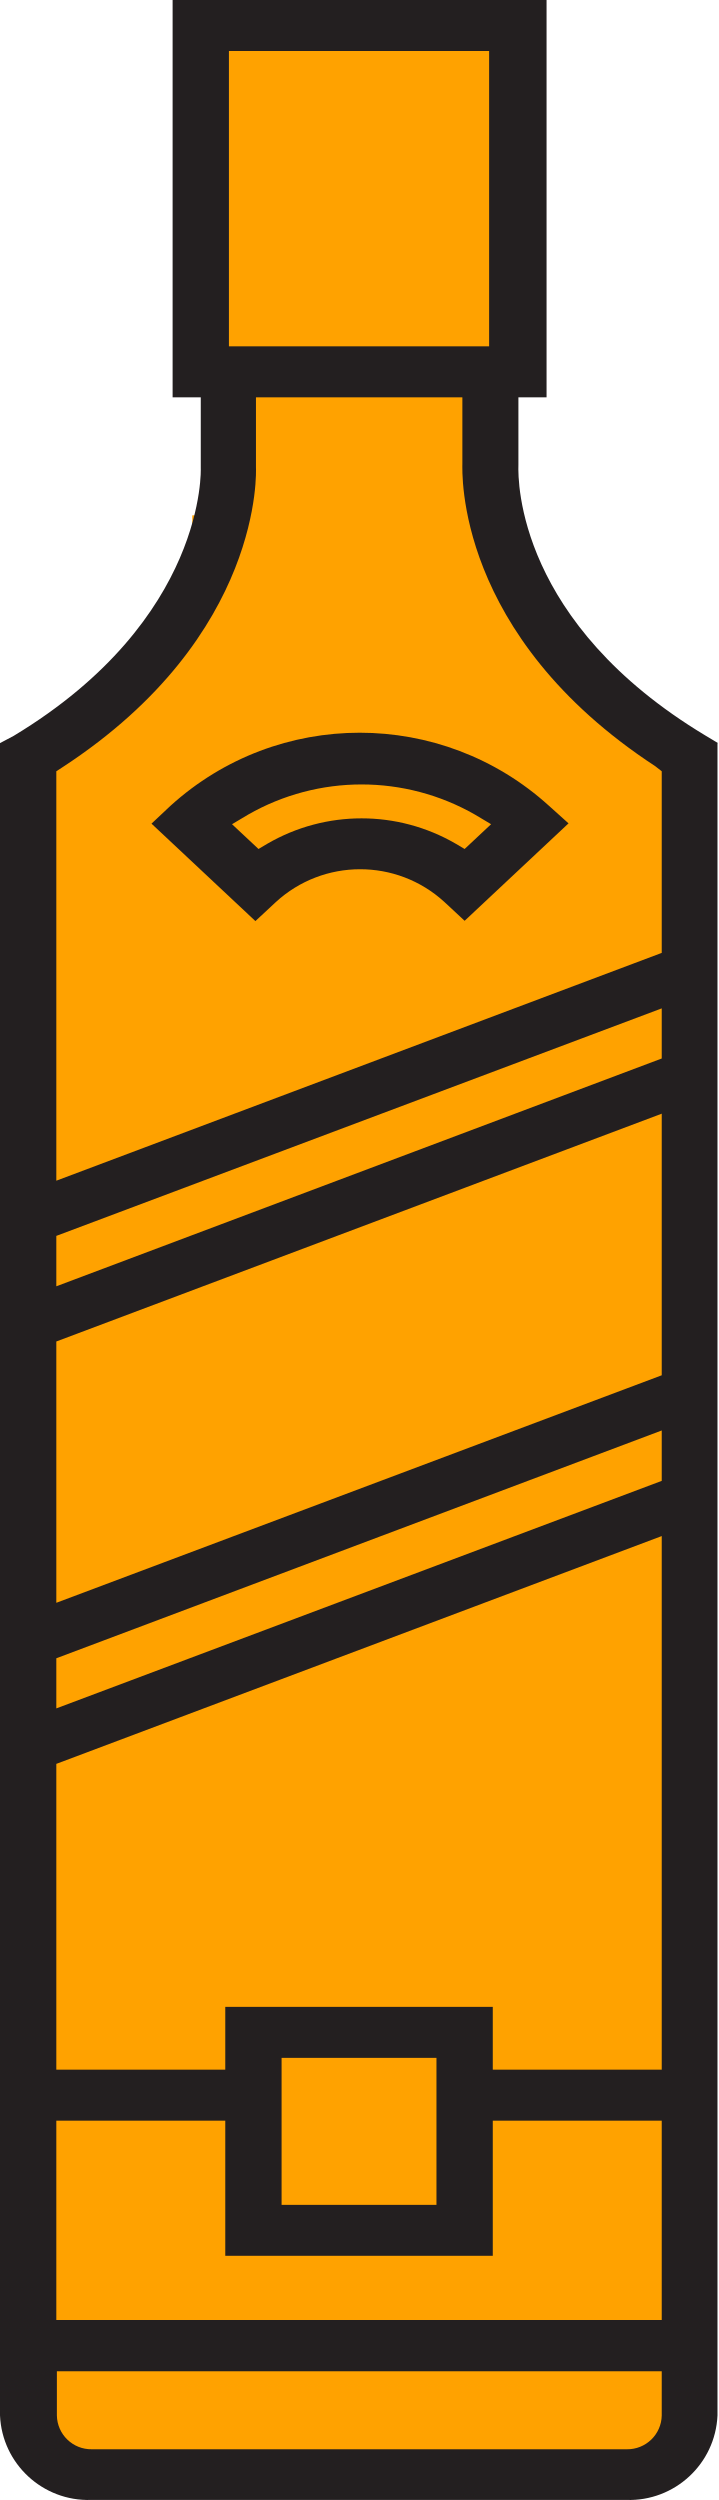
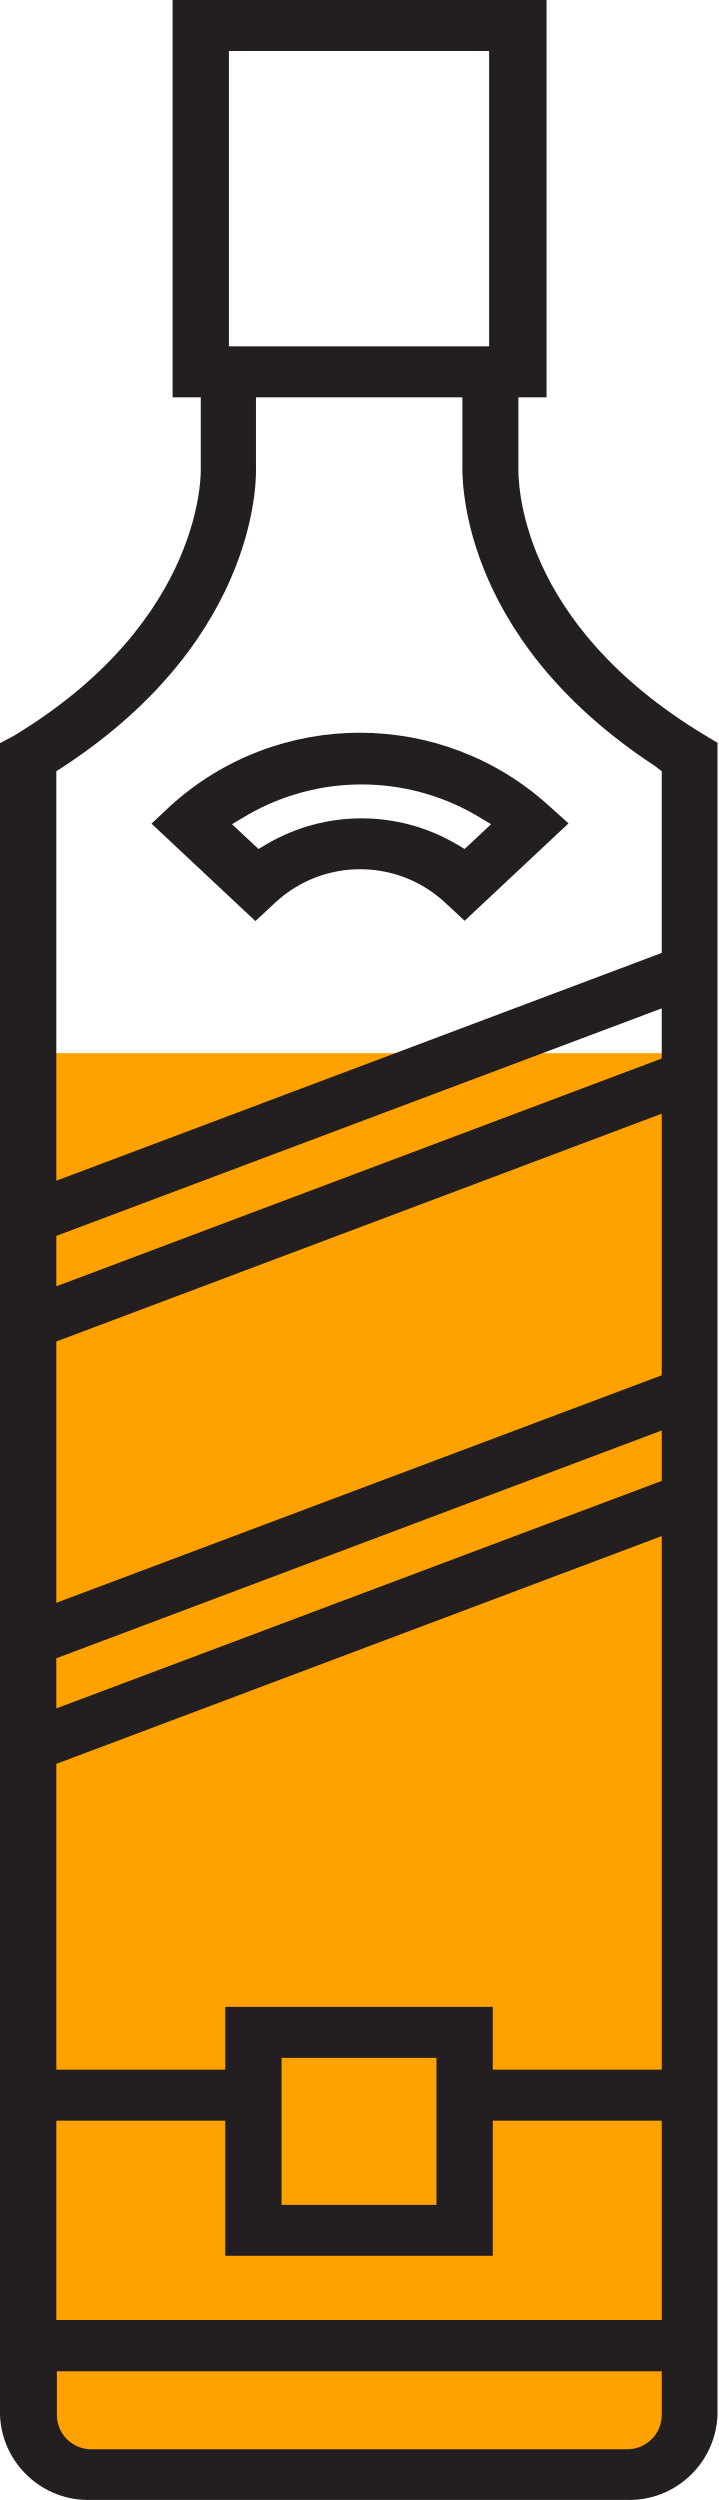
- <svg xmlns="http://www.w3.org/2000/svg" data-name="Layer 2" viewBox="0 0 25.5 88.782" x="0px" y="0px" version="1.1" id="svg96" width="25.5" height="88.782">
-   <defs id="defs84">
-     <style id="style82">.cls-1{fill:#231f20;}</style>
+ <svg xmlns="http://www.w3.org/2000/svg" data-name="Layer 2" viewBox="0 0 25.5 88.782" x="0px" y="0px" version="1.1" id="svg517" width="25.5" height="88.782">
+   <defs id="defs505">
+     <style id="style503">.cls-1{fill:#231f20;}</style>
  </defs>
-   <g id="layer11" style="display:inline">
-     <rect style="fill:#ffa200;fill-opacity:1;stroke-width:10.833" id="rect1982" width="11.412" height="12.139" x="7.055" y="1.139" ry="0" />
+   <g id="layer8" style="display:none;opacity:1">
+     <rect style="fill:#ffa200;stroke-width:8.806" id="rect1964-1" width="8.996" height="17.613" x="8.012" y="13.323" />
+     <rect style="fill:#ffa200;stroke-width:10.833" id="rect1981" width="23.032" height="1.689" x="0.651" y="25.811" />
+     <rect style="fill:#ffa200;stroke-width:10.833" id="rect1983" width="18.818" height="1.744" x="2.793" y="24.271" />
+     <rect style="fill:#ffa200;stroke-width:10.833" id="rect1987" width="4.576" height="3.952" x="5.786" y="20.99" />
+     <rect style="fill:#ffa200;stroke-width:10.833" id="rect1989" width="3.47" height="5.089" x="16.173" y="19.647" ry="1.735" />
+     <rect style="fill:#ffa200;stroke-width:10.833" id="rect1991" width="1.994" height="1.752" x="18.341" y="23.487" ry="0.876" />
+     <rect style="fill:#800000;stroke-width:12.211" id="rect2011" width="13.28" height="14.11" x="6.13" y="0" />
  </g>
-   <g id="layer10" style="display:inline">
-     <rect style="fill:#ffa200;fill-opacity:1;stroke-width:10.833" id="rect1929" width="1.034" height="5.554" x="5.66" y="21.945" />
-     <rect style="fill:#ffa200;fill-opacity:1;stroke-width:10.833" id="rect1933" width="2.814" height="2.314" x="3.323" y="24.137" />
-     <rect style="fill:#ffa200;fill-opacity:1;stroke-width:10.833" id="rect1954" width="4.191" height="2.38" x="17.304" y="24.136" />
-     <rect style="fill:#ffa200;fill-opacity:1;stroke-width:10.833" id="rect1956" width="5.901" height="2.62" x="14.555" y="22.236" />
-     <rect style="fill:#ffa200;fill-opacity:1;stroke-width:10.833" id="rect1969" width="11.556" height="3.16" x="6.513" y="22.833" />
-     <rect style="fill:#ffa200;fill-opacity:1;stroke-width:10.833" id="rect1971" width="1.635" height="6.657" x="6.828" y="18.301" />
-     <rect style="fill:#ffa200;fill-opacity:1;stroke-width:10.833" id="rect1975" width="3.92" height="7.513" x="14.451" y="16.801" />
-     <rect style="fill:#ffa200;fill-opacity:1;stroke-width:10.833" id="rect1979" width="8.956" height="11.471" x="7.935" y="13.31" />
-   </g>
-   <g id="layer9" style="display:inline">
-     <rect style="fill:#ffa200;fill-opacity:1;stroke-width:10.833" id="rect1924" width="22.77" height="11.093" x="1.215" y="25.78" />
-   </g>
-   <g id="layer8" style="display:inline">
-     <rect style="fill:#ffa200;fill-opacity:1;stroke-width:10.833" id="rect1921" width="23.997" height="13.157" x="0.778" y="34.169" />
-   </g>
-   <g id="layer7" style="display:inline">
-     <rect style="fill:#ffa200;fill-opacity:1;stroke-width:10.833" id="rect1918" width="23.798" height="16.681" x="0.564" y="45.272" ry="0" />
+   <g id="layer7" style="display:none">
+     <rect style="fill:#ffa200;stroke-width:10.833" id="rect1943" width="23.978" height="10" x="0.651" y="27.5" />
  </g>
  <g id="layer6" style="display:inline">
-     <rect style="fill:#ffa200;fill-opacity:1;stroke-width:10.833" id="rect1913" width="22.578" height="13.204" x="1.514" y="58.354" />
+     <rect style="fill:#ffa200;stroke-width:10.833" id="rect1879" width="23.978" height="10" x="0.651" y="37.4" />
  </g>
  <g id="layer5" style="display:inline">
-     <rect style="fill:#ffa200;fill-opacity:1;stroke-width:10.833" id="rect1910" width="22.51" height="17.106" x="1.514" y="70.06" />
+     <rect style="fill:#ffa200;stroke-width:10.833" id="rect1815" width="23.978" height="10" x="0.651" y="47.3" />
  </g>
-   <path class="cls-1" d="m 25.5,26.39 -0.45,-0.27 c -6.65,-4 -6.66,-9 -6.64,-9.61 v -2.4 h 1 V 0 H 6.13 v 14.11 h 1 v 2.51 c 0,0 0.23,5.36 -6.64,9.51 L 0,26.39 v 59.39 a 3.14,3.14 0 0 0 3.24,3 h 19 a 3.14,3.14 0 0 0 3.24,-3 V 26.39 Z M 8.13,1.81 h 9.24 V 12.3 H 8.13 Z M 23.5,85.78 a 1.22,1.22 0 0 1 -1.24,1.2 h -19 A 1.22,1.22 0 0 1 2.02,85.78 V 84.21 H 23.5 v 1.56 z m 0,-3.39 H 2 v -7.08 h 6 v 4.8 h 9.5 v -4.8 h 6 z M 10,78.29 v -5.21 h 5.5 V 78.3 H 10 Z M 23.5,73.5 h -6 V 71.27 H 8 V 73.5 H 2 V 62.64 L 23.5,54.55 Z M 23.5,52.59 2,60.67 V 58.89 L 23.5,50.8 Z m 0,-3.75 L 2,56.92 V 47.64 L 23.5,39.55 Z M 23.5,37.59 2,45.68 v -1.79 l 21.5,-8.08 z m 0,-3.75 L 2,41.93 V 27.39 L 2.23,27.24 C 9.39,22.56 9.09,16.66 9.09,16.6 v -2.49 h 7.33 v 2.35 c 0,0.28 -0.27,6.09 6.85,10.75 l 0.23,0.18 v 6.48 z" id="path88" />
-   <path class="cls-1" d="m 15.78,32.03 0.72,0.67 3.69,-3.46 -0.69,-0.62 a 10,10 0 0 0 -13.45,0 l -0.67,0.63 3.69,3.46 0.72,-0.67 a 4.43,4.43 0 0 1 5.99,-0.01 z M 9.5,29.96 9.18,30.15 8.24,29.27 8.81,28.93 a 8.11,8.11 0 0 1 8.06,0 l 0.57,0.34 -0.94,0.88 -0.32,-0.19 a 6.66,6.66 0 0 0 -6.68,0 z" id="path90" />
-   <path style="fill:#ffa200;stroke-width:0.163;fill-opacity:1" d="M 2.493,86.547 C 2.239,86.293 2.167,86.002 2.167,85.24 V 84.259 H 12.788 23.408 v 0.952 c 0,0.784 -0.067,1.015 -0.378,1.307 l -0.378,0.355 h -9.916 c -9.698,0 -9.923,-0.007 -10.243,-0.327 z" id="path971" />
-   <g id="layer4">
-     <path style="fill:#ffa200;fill-opacity:1;stroke-width:1.252" d="M 3.011,86.708 C 2.46,86.624 2.229,86.183 2.229,85.215 V 84.364 H 12.813 23.398 l -0.043,0.861 c -0.039,0.764 -0.082,0.901 -0.381,1.213 l -0.337,0.352 -9.655,-0.017 c -5.31,-0.009 -9.797,-0.039 -9.97,-0.065 z" id="path1853" />
-     <path style="fill:#ffa200;fill-opacity:1;stroke-width:1.252" d="M 3.011,86.708 C 2.46,86.624 2.229,86.183 2.229,85.215 V 84.364 H 12.813 23.398 l -0.043,0.861 c -0.039,0.764 -0.082,0.901 -0.381,1.213 l -0.337,0.352 -9.655,-0.017 c -5.31,-0.009 -9.797,-0.039 -9.97,-0.065 z" id="path1855" />
-     <path style="fill:#ffa200;fill-opacity:1;stroke-width:1.252" d="M 3.011,86.708 C 2.46,86.624 2.229,86.183 2.229,85.215 V 84.364 H 12.813 23.398 l -0.043,0.861 c -0.039,0.764 -0.082,0.901 -0.381,1.213 l -0.337,0.352 -9.655,-0.017 c -5.31,-0.009 -9.797,-0.039 -9.97,-0.065 z" id="path1857" />
-     <path style="fill:#ffa200;fill-opacity:1;stroke-width:1.252" d="M 3.011,86.708 C 2.46,86.624 2.229,86.183 2.229,85.215 V 84.364 H 12.813 23.398 l -0.043,0.861 c -0.039,0.764 -0.082,0.901 -0.381,1.213 l -0.337,0.352 -9.655,-0.017 c -5.31,-0.009 -9.797,-0.039 -9.97,-0.065 z" id="path1859" />
-     <path style="fill:#ffa200;fill-opacity:1;stroke-width:1.252" d="M 3.011,86.708 C 2.46,86.624 2.229,86.183 2.229,85.215 V 84.364 H 12.813 23.398 l -0.043,0.861 c -0.039,0.764 -0.082,0.901 -0.381,1.213 l -0.337,0.352 -9.655,-0.017 c -5.31,-0.009 -9.797,-0.039 -9.97,-0.065 z" id="path1861" />
-     <path style="fill:#ffa200;fill-opacity:1;stroke-width:1.252" d="M 2.953,86.709 C 2.454,86.613 2.229,86.149 2.229,85.215 V 84.364 H 12.813 23.398 l -0.043,0.861 c -0.039,0.764 -0.082,0.901 -0.381,1.213 l -0.337,0.352 -9.713,-0.016 c -5.342,-0.009 -9.829,-0.038 -9.97,-0.066 z" id="path1863" />
-     <path style="fill:#ffa200;fill-opacity:1;stroke-width:1.252" d="M 2.953,86.709 C 2.454,86.613 2.229,86.149 2.229,85.215 V 84.364 H 12.813 23.398 l -0.043,0.861 c -0.039,0.764 -0.082,0.901 -0.381,1.213 l -0.337,0.352 -9.713,-0.016 c -5.342,-0.009 -9.829,-0.038 -9.97,-0.066 z" id="path1865" />
-     <path style="fill:#ffa200;fill-opacity:1;stroke-width:1.252" d="M 2.953,86.709 C 2.454,86.613 2.229,86.149 2.229,85.215 V 84.364 H 12.813 23.398 l -0.043,0.861 c -0.039,0.764 -0.082,0.901 -0.381,1.213 l -0.337,0.352 -9.713,-0.016 c -5.342,-0.009 -9.829,-0.038 -9.97,-0.066 z" id="path1867" />
-     <path style="fill:#ffa200;fill-opacity:1;stroke-width:1.252" d="M 2.848,86.676 C 2.391,86.492 2.229,86.106 2.229,85.205 V 84.364 H 12.813 23.398 l -0.043,0.861 c -0.039,0.764 -0.082,0.901 -0.381,1.213 l -0.337,0.352 -9.77,-0.007 c -5.374,-0.004 -9.882,-0.052 -10.018,-0.107 z" id="path1869" />
-     <path style="fill:#ffa200;fill-opacity:1;stroke-width:1.252" d="M 2.794,86.662 C 2.38,86.51 2.229,86.111 2.229,85.168 V 84.364 H 12.801 23.373 v 0.783 c 0,0.784 -0.142,1.156 -0.572,1.495 -0.224,0.177 -19.526,0.196 -20.006,0.019 z" id="path1871" />
-     <path style="fill:#ffa200;fill-opacity:1;stroke-width:1.252" d="M 2.794,86.662 C 2.38,86.51 2.229,86.111 2.229,85.168 V 84.364 H 12.801 23.373 v 0.783 c 0,0.784 -0.142,1.156 -0.572,1.495 -0.224,0.177 -19.526,0.196 -20.006,0.019 z" id="path1873" />
-     <path style="fill:#ffa200;fill-opacity:1;stroke-width:1.252" d="M 2.794,86.662 C 2.38,86.51 2.229,86.111 2.229,85.168 V 84.364 H 12.801 23.373 v 0.757 c 0,0.811 -0.199,1.351 -0.571,1.551 -0.293,0.157 -19.58,0.147 -20.007,-0.01 z" id="path1875" />
+   <g id="layer4" style="display:inline">
+     <rect style="fill:#ffa200;stroke-width:10.833" id="rect1708" width="23.978" height="10" x="0.651" y="57.2" />
  </g>
+   <g id="layer3" style="display:inline">
+     <rect style="fill:#ffa200;stroke-width:10.833" id="rect1414" width="23.978" height="10" x="0.651" y="67.1" />
+   </g>
+   <g id="layer2" style="display:inline">
+     <rect style="fill:#ffa200;stroke-width:9.522" id="rect884" width="23.978" height="10" x="0.651" y="77.02" />
+   </g>
+   <path class="cls-1" d="m 25.5,26.39 -0.45,-0.27 c -6.65,-4 -6.66,-9 -6.64,-9.61 v -2.4 h 1 V 0 H 6.13 v 14.11 h 1 v 2.51 c 0,0 0.23,5.36 -6.64,9.51 L 0,26.39 v 59.39 a 3.14,3.14 0 0 0 3.24,3 h 19 a 3.14,3.14 0 0 0 3.24,-3 V 26.39 Z M 8.13,1.81 h 9.24 V 12.3 H 8.13 Z M 23.5,85.78 a 1.22,1.22 0 0 1 -1.24,1.2 h -19 A 1.22,1.22 0 0 1 2.02,85.78 V 84.21 H 23.5 v 1.56 z m 0,-3.39 H 2 v -7.08 h 6 v 4.8 h 9.5 v -4.8 h 6 z M 10,78.29 v -5.21 h 5.5 V 78.3 H 10 Z M 23.5,73.5 h -6 V 71.27 H 8 V 73.5 H 2 V 62.64 L 23.5,54.55 Z M 23.5,52.59 2,60.67 V 58.89 L 23.5,50.8 Z m 0,-3.75 L 2,56.92 V 47.64 L 23.5,39.55 Z M 23.5,37.59 2,45.68 v -1.79 l 21.5,-8.08 z m 0,-3.75 L 2,41.93 V 27.39 L 2.23,27.24 C 9.39,22.56 9.09,16.66 9.09,16.6 v -2.49 h 7.33 v 2.35 c 0,0.28 -0.27,6.09 6.85,10.75 l 0.23,0.18 v 6.48 z" id="path509" />
+   <path class="cls-1" d="m 15.78,32.03 0.72,0.67 3.69,-3.46 -0.69,-0.62 a 10,10 0 0 0 -13.45,0 l -0.67,0.63 3.69,3.46 0.72,-0.67 a 4.43,4.43 0 0 1 5.99,-0.01 z M 9.5,29.96 9.18,30.15 8.24,29.27 8.81,28.93 a 8.11,8.11 0 0 1 8.06,0 l 0.57,0.34 -0.94,0.88 -0.32,-0.19 a 6.66,6.66 0 0 0 -6.68,0 z" id="path511" />
+   <path id="text513" d="m -37.609,105.685 c -0.169,0 -0.324,0.026 -0.471,0.065 0.14,-0.01 0.285,-0.02 0.385,-0.027 0.05,-0.012 0.095,-0.021 0.145,-0.031 -0.02,-5.8e-4 -0.038,-0.006 -0.059,-0.006 z m 0.473,0.065 c 0.103,0.094 0.212,0.195 0.289,0.256 0.023,8.3e-4 0.046,0.003 0.068,0.004 0.005,-0.036 0.011,-0.073 0.016,-0.109 -0.114,-0.064 -0.238,-0.116 -0.373,-0.15 z m 67.457,2.691 c 0.002,0.003 0.004,0.007 0.006,0.01 -0.006,-0.003 0.007,-0.005 0,-0.01 -0.002,1.9e-4 -0.004,-1.8e-4 -0.006,0 z m 0.164,0.234 c -0.006,0.003 -0.013,0.005 -0.02,0.008 0.008,0.015 0.012,0.032 0.02,0.047 z m 0,0.658 c -0.032,0.019 -0.06,0.038 -0.092,0.057 h 0.092 z" />
+   <g id="layer1" style="display:inline" />
</svg>
